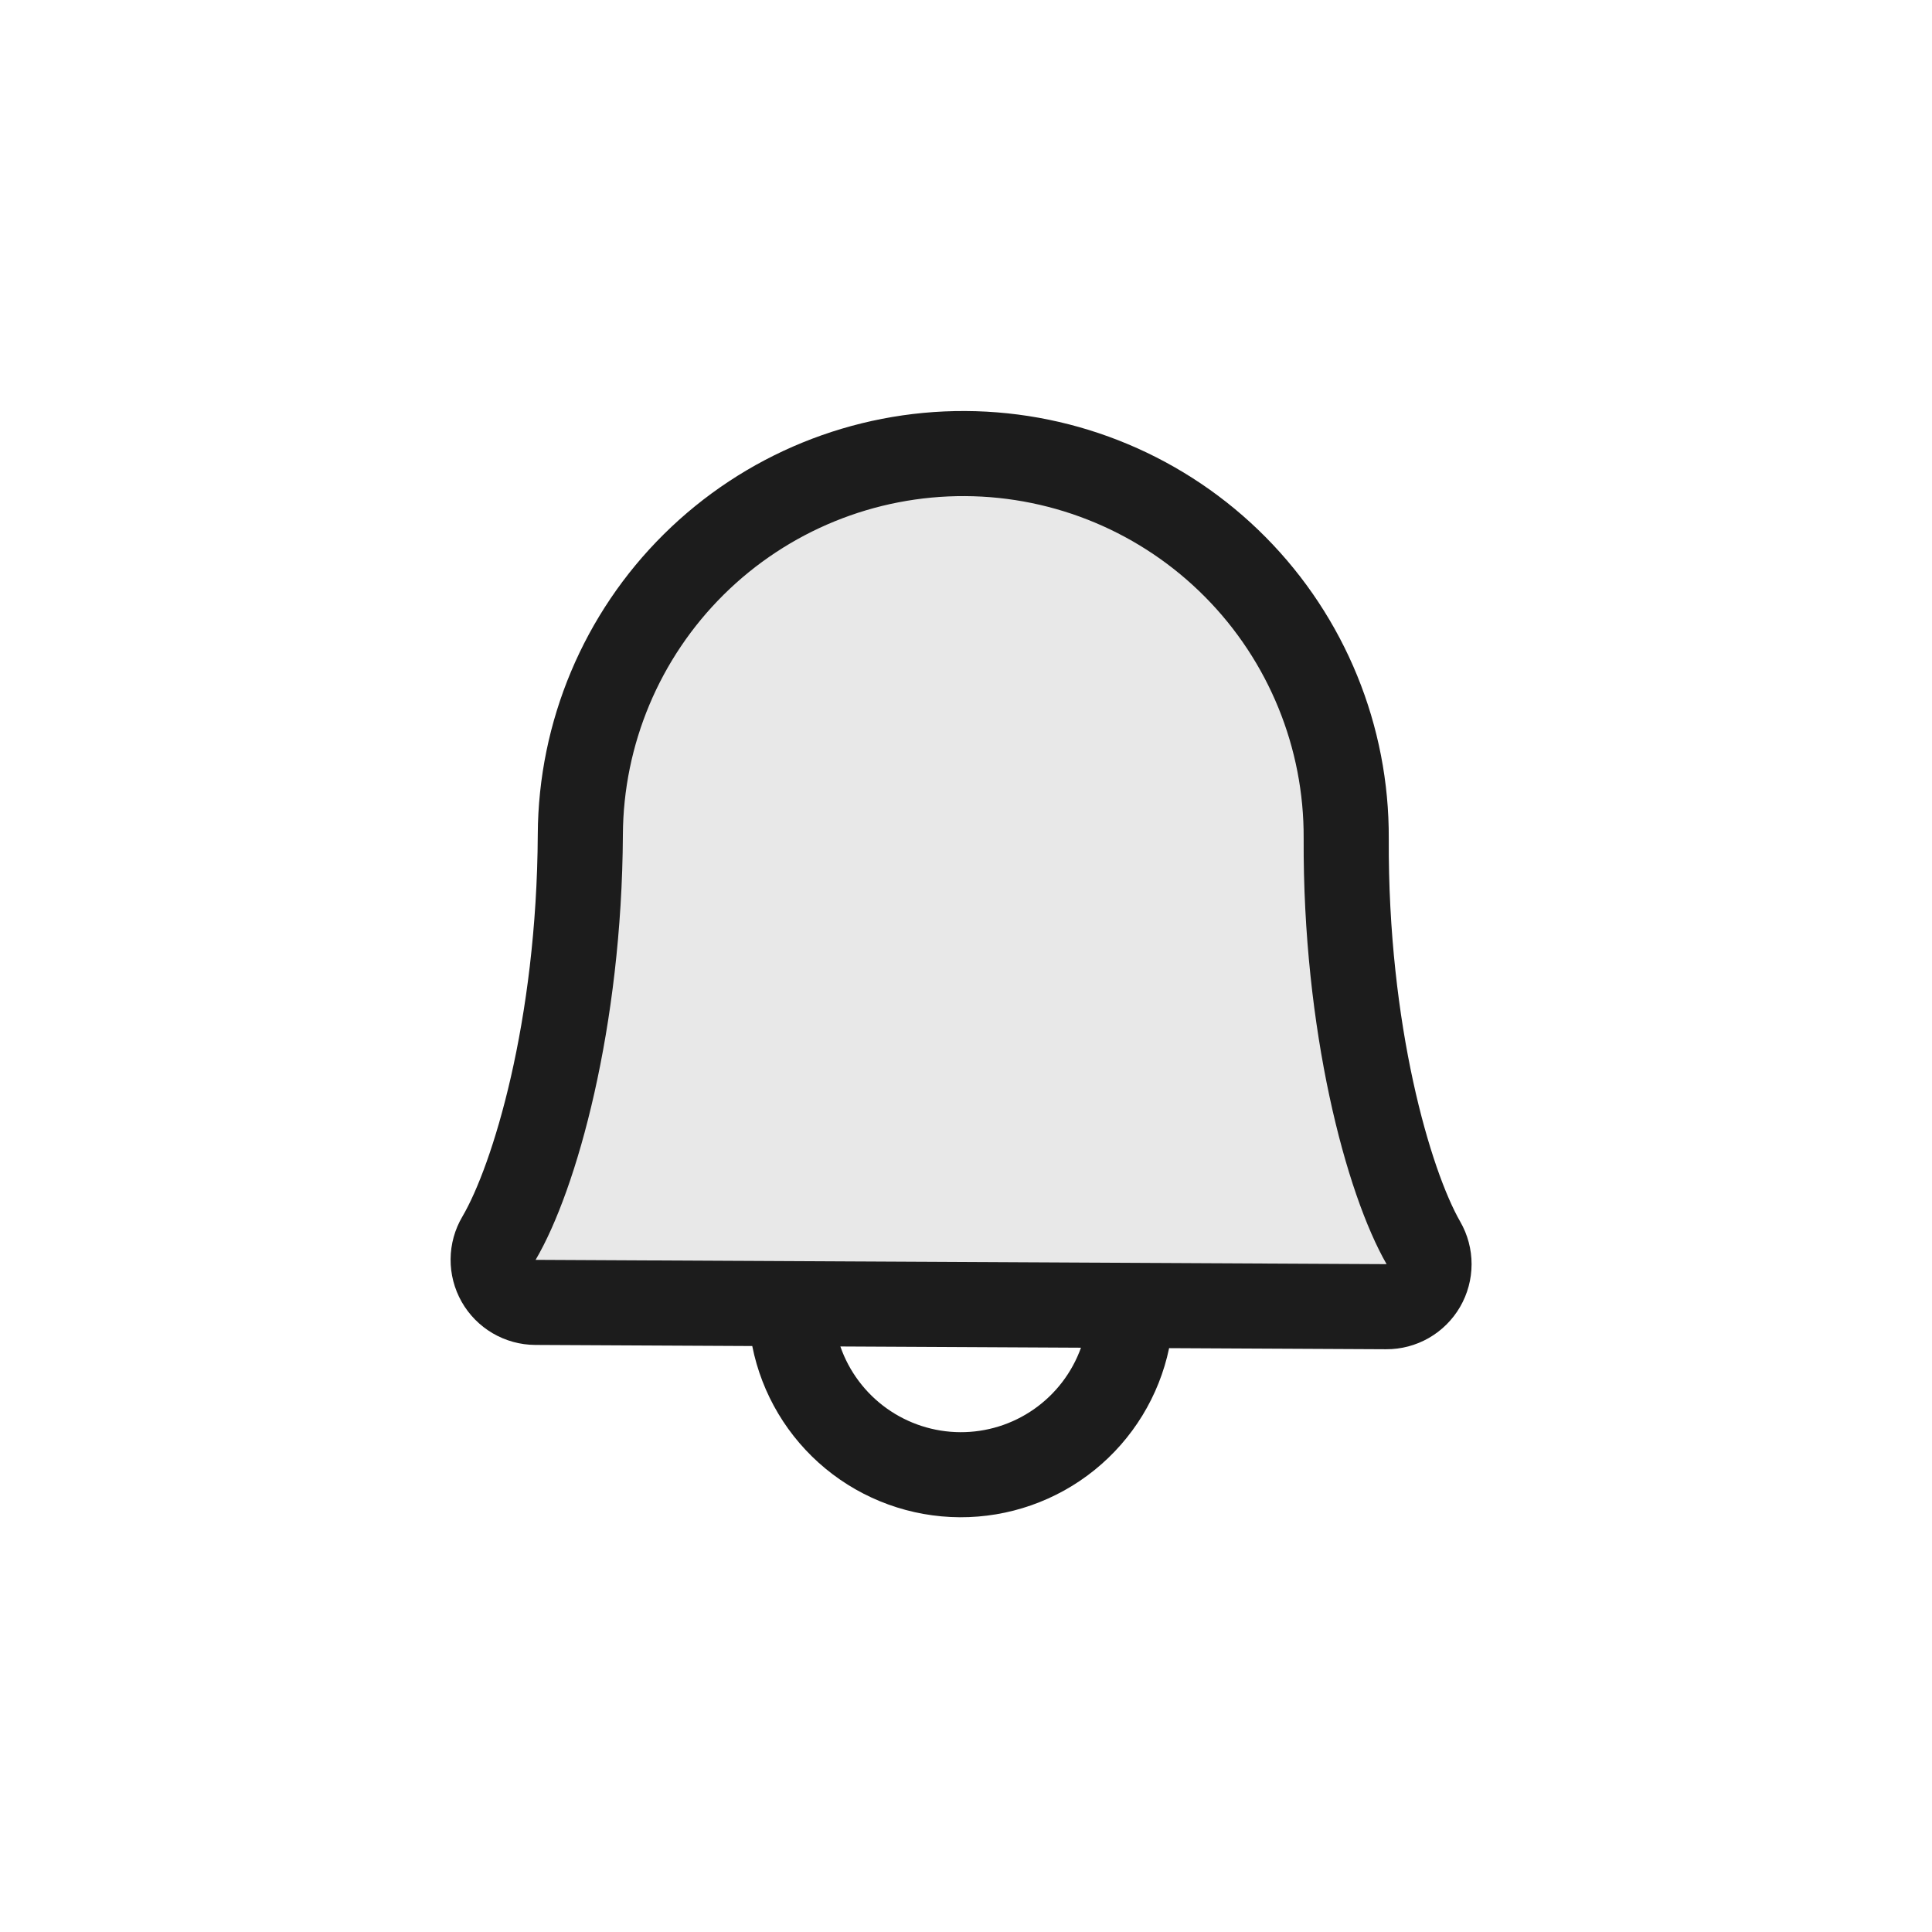
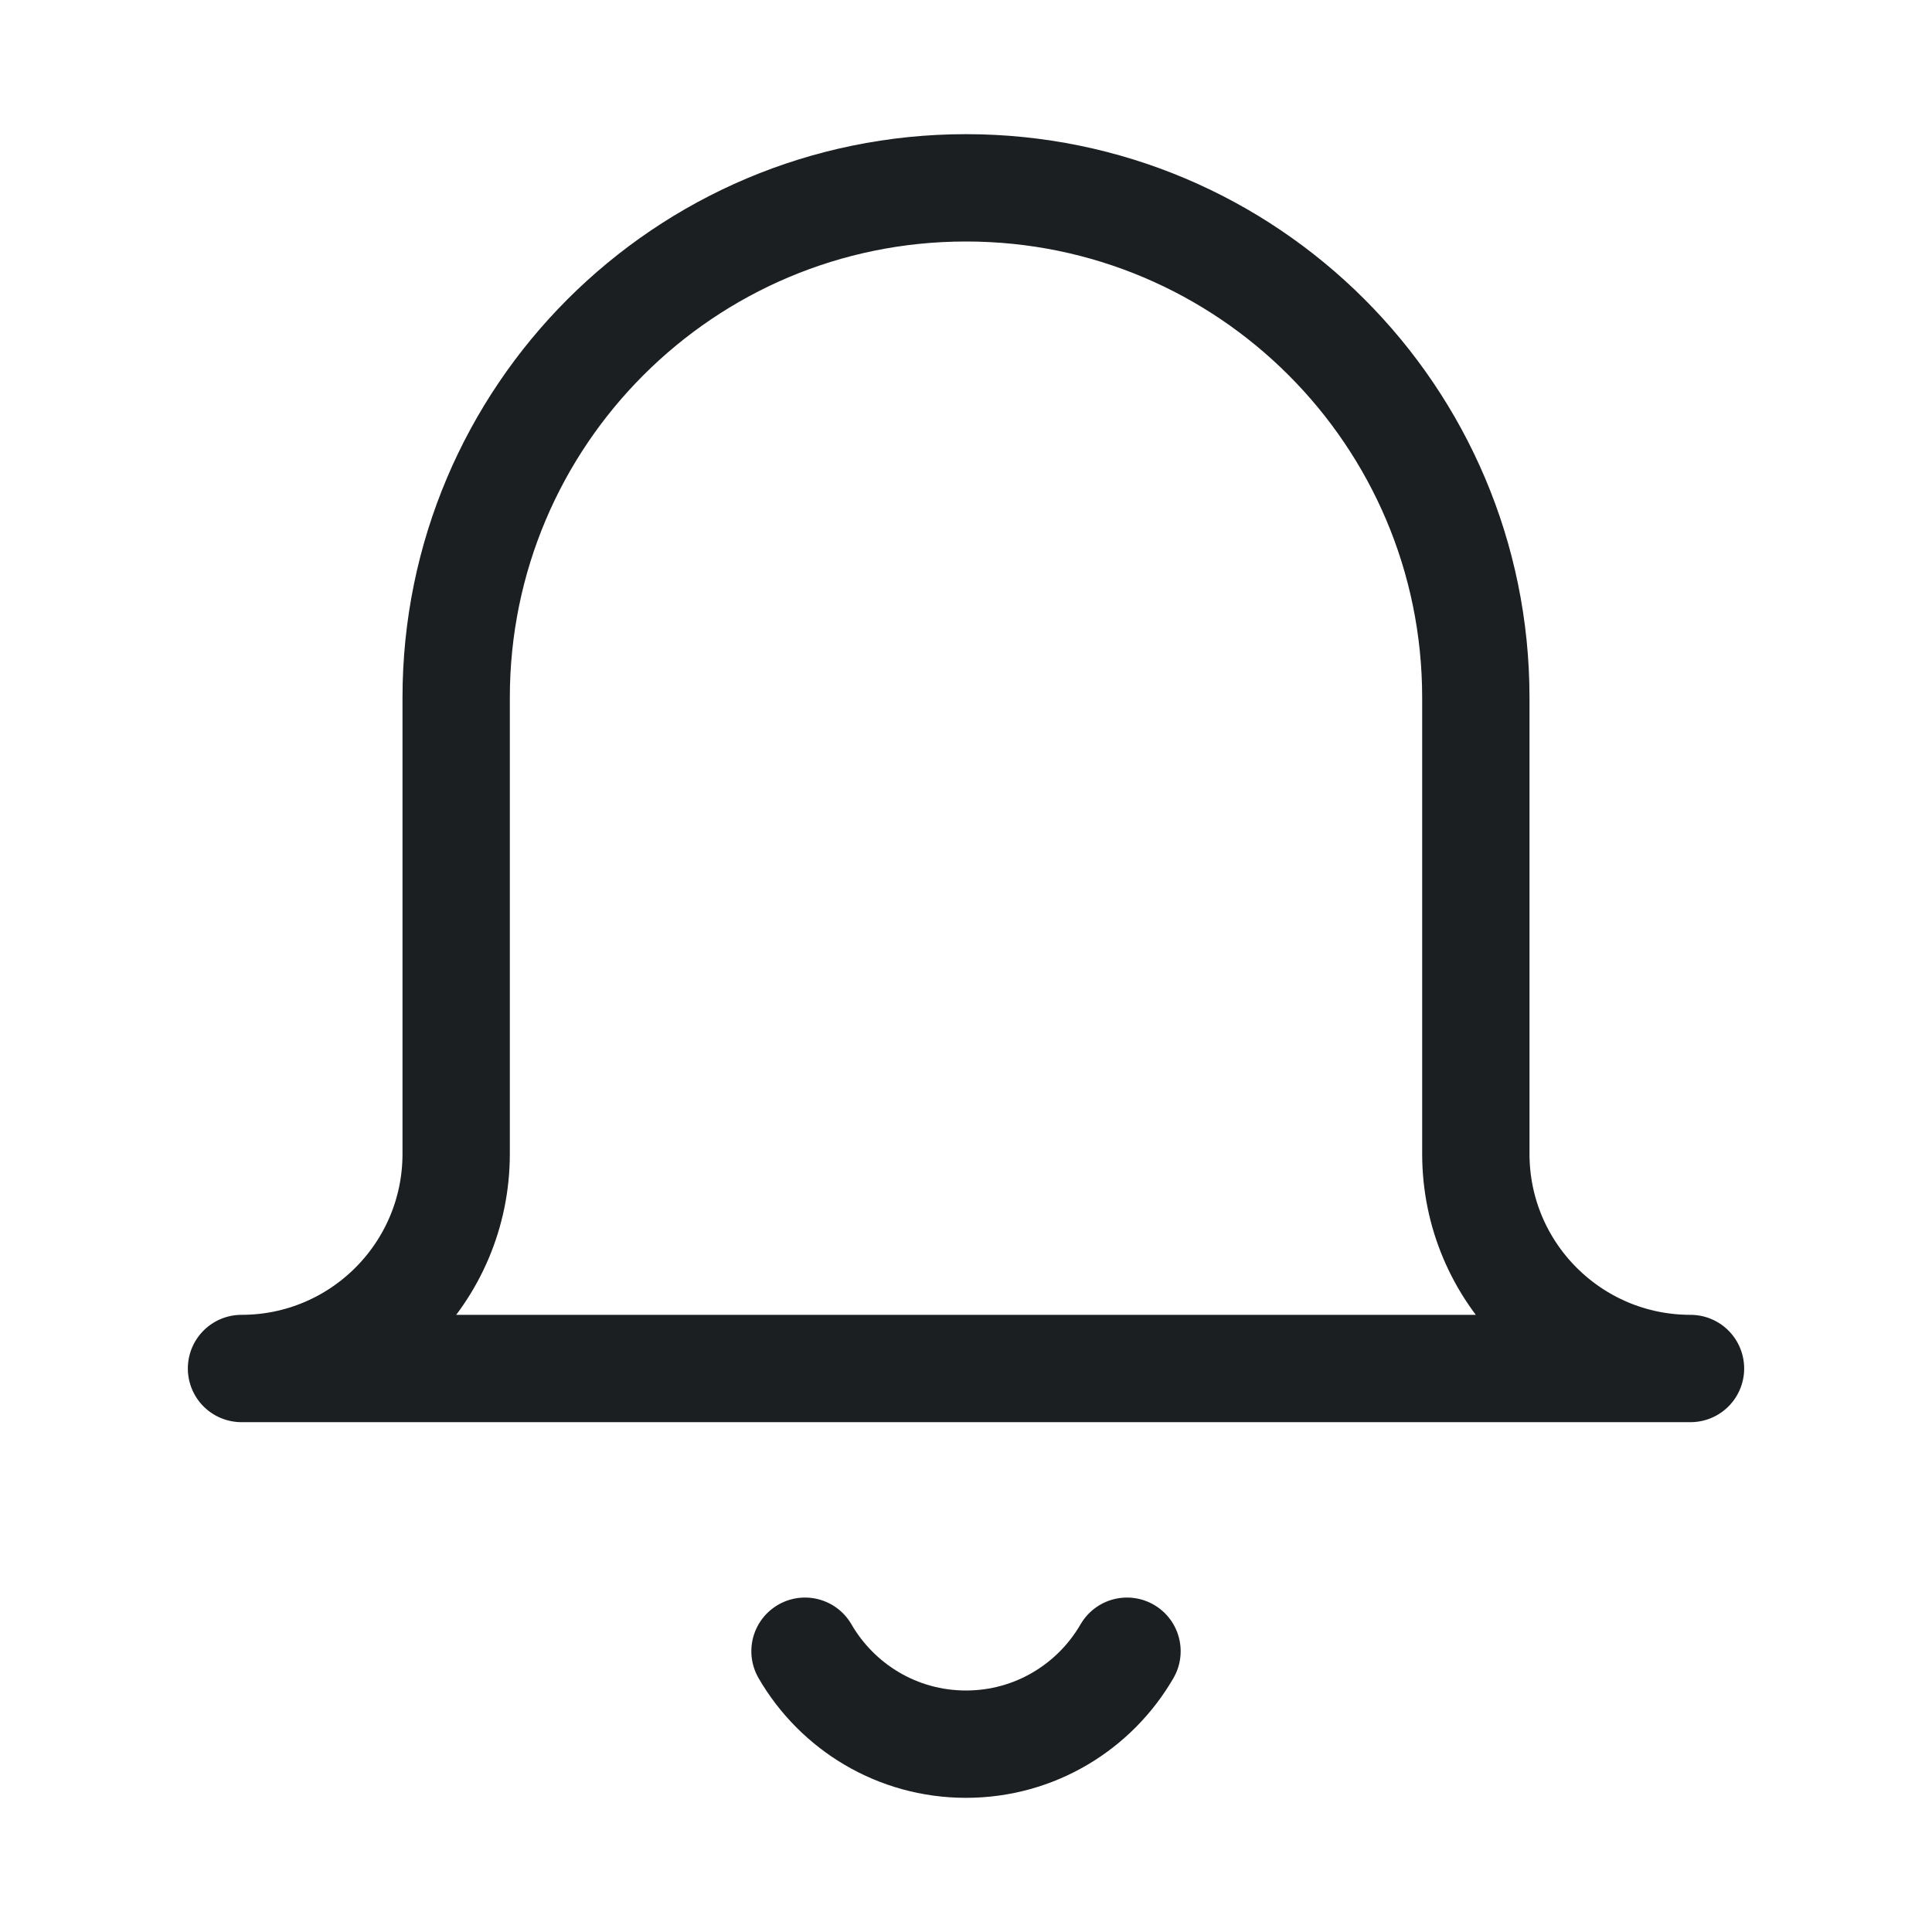
- <svg xmlns="http://www.w3.org/2000/svg" width="74" height="74" viewBox="0 0 74 74" fill="none">
-   <path d="M53.102 50.049L20.507 49.884C20.222 49.881 19.943 49.803 19.697 49.658C19.451 49.513 19.248 49.306 19.107 49.058C18.967 48.81 18.894 48.529 18.896 48.244C18.897 47.958 18.974 47.679 19.118 47.432C20.472 45.117 22.191 39.26 22.228 31.965C22.248 28.075 23.812 24.352 26.577 21.616C29.341 18.879 33.08 17.352 36.97 17.372C40.86 17.392 44.583 18.956 47.32 21.721C50.056 24.485 51.583 28.224 51.563 32.114C51.526 39.411 53.187 45.283 54.52 47.612C54.661 47.86 54.735 48.141 54.734 48.426C54.733 48.712 54.657 48.992 54.513 49.239C54.369 49.486 54.163 49.691 53.916 49.833C53.668 49.975 53.387 50.05 53.102 50.049Z" fill="#1C1C1C" fill-opacity="0.1" />
-   <path d="M55.93 46.792C54.809 44.839 53.156 39.32 53.193 32.123C53.215 27.8 51.519 23.646 48.478 20.575C45.437 17.503 41.3 15.765 36.978 15.743C32.656 15.721 28.502 17.417 25.43 20.458C22.358 23.498 20.62 27.635 20.598 31.957C20.562 39.157 18.851 44.657 17.71 46.598C17.419 47.092 17.263 47.654 17.259 48.227C17.254 48.8 17.4 49.364 17.683 49.863C17.965 50.361 18.375 50.776 18.869 51.066C19.364 51.356 19.926 51.511 20.499 51.514L28.813 51.556C29.179 53.398 30.171 55.057 31.619 56.252C33.068 57.447 34.885 58.104 36.763 58.114C38.641 58.123 40.465 57.484 41.925 56.304C43.386 55.124 44.395 53.475 44.78 51.637L53.093 51.679C53.666 51.682 54.23 51.533 54.727 51.248C55.224 50.963 55.637 50.552 55.925 50.056C56.212 49.56 56.364 48.998 56.365 48.425C56.366 47.852 56.216 47.289 55.93 46.792ZM36.78 54.856C35.769 54.851 34.785 54.532 33.962 53.944C33.14 53.356 32.52 52.528 32.188 51.573L41.404 51.62C41.062 52.572 40.434 53.393 39.606 53.973C38.778 54.553 37.79 54.861 36.78 54.856ZM20.515 48.255C22.098 45.565 23.82 39.324 23.858 31.974C23.875 28.516 25.266 25.207 27.723 22.774C30.181 20.341 33.504 18.985 36.962 19.002C40.419 19.02 43.729 20.41 46.161 22.868C48.594 25.325 49.951 28.648 49.933 32.106C49.896 39.45 51.551 45.709 53.11 48.42L20.515 48.255Z" fill="#1C1C1C" />
+ <svg xmlns="http://www.w3.org/2000/svg" x="0px" y="0px" width="18px" height="18px" viewBox="0 0 18 18">
+   <path d="M15.75 12.75C14.645 12.75 13.75 11.855 13.75 10.75V6.5C13.75 3.877 11.623 1.75 9 1.75C6.377 1.75 4.25 3.877 4.25 6.5V10.75C4.25 11.855 3.355 12.75 2.25 12.75H15.75Z" stroke="#1c1f21" stroke-width="1" stroke-linecap="round" stroke-linejoin="round" fill="none" />
+   <path d="M10.5 15.384C10.2 15.902 9.641 16.25 9 16.25C8.359 16.25 7.8 15.902 7.5 15.384" stroke="#1c1f21" stroke-width="1" stroke-linecap="round" stroke-linejoin="round" data-color="color-2" fill="none" />
</svg>
